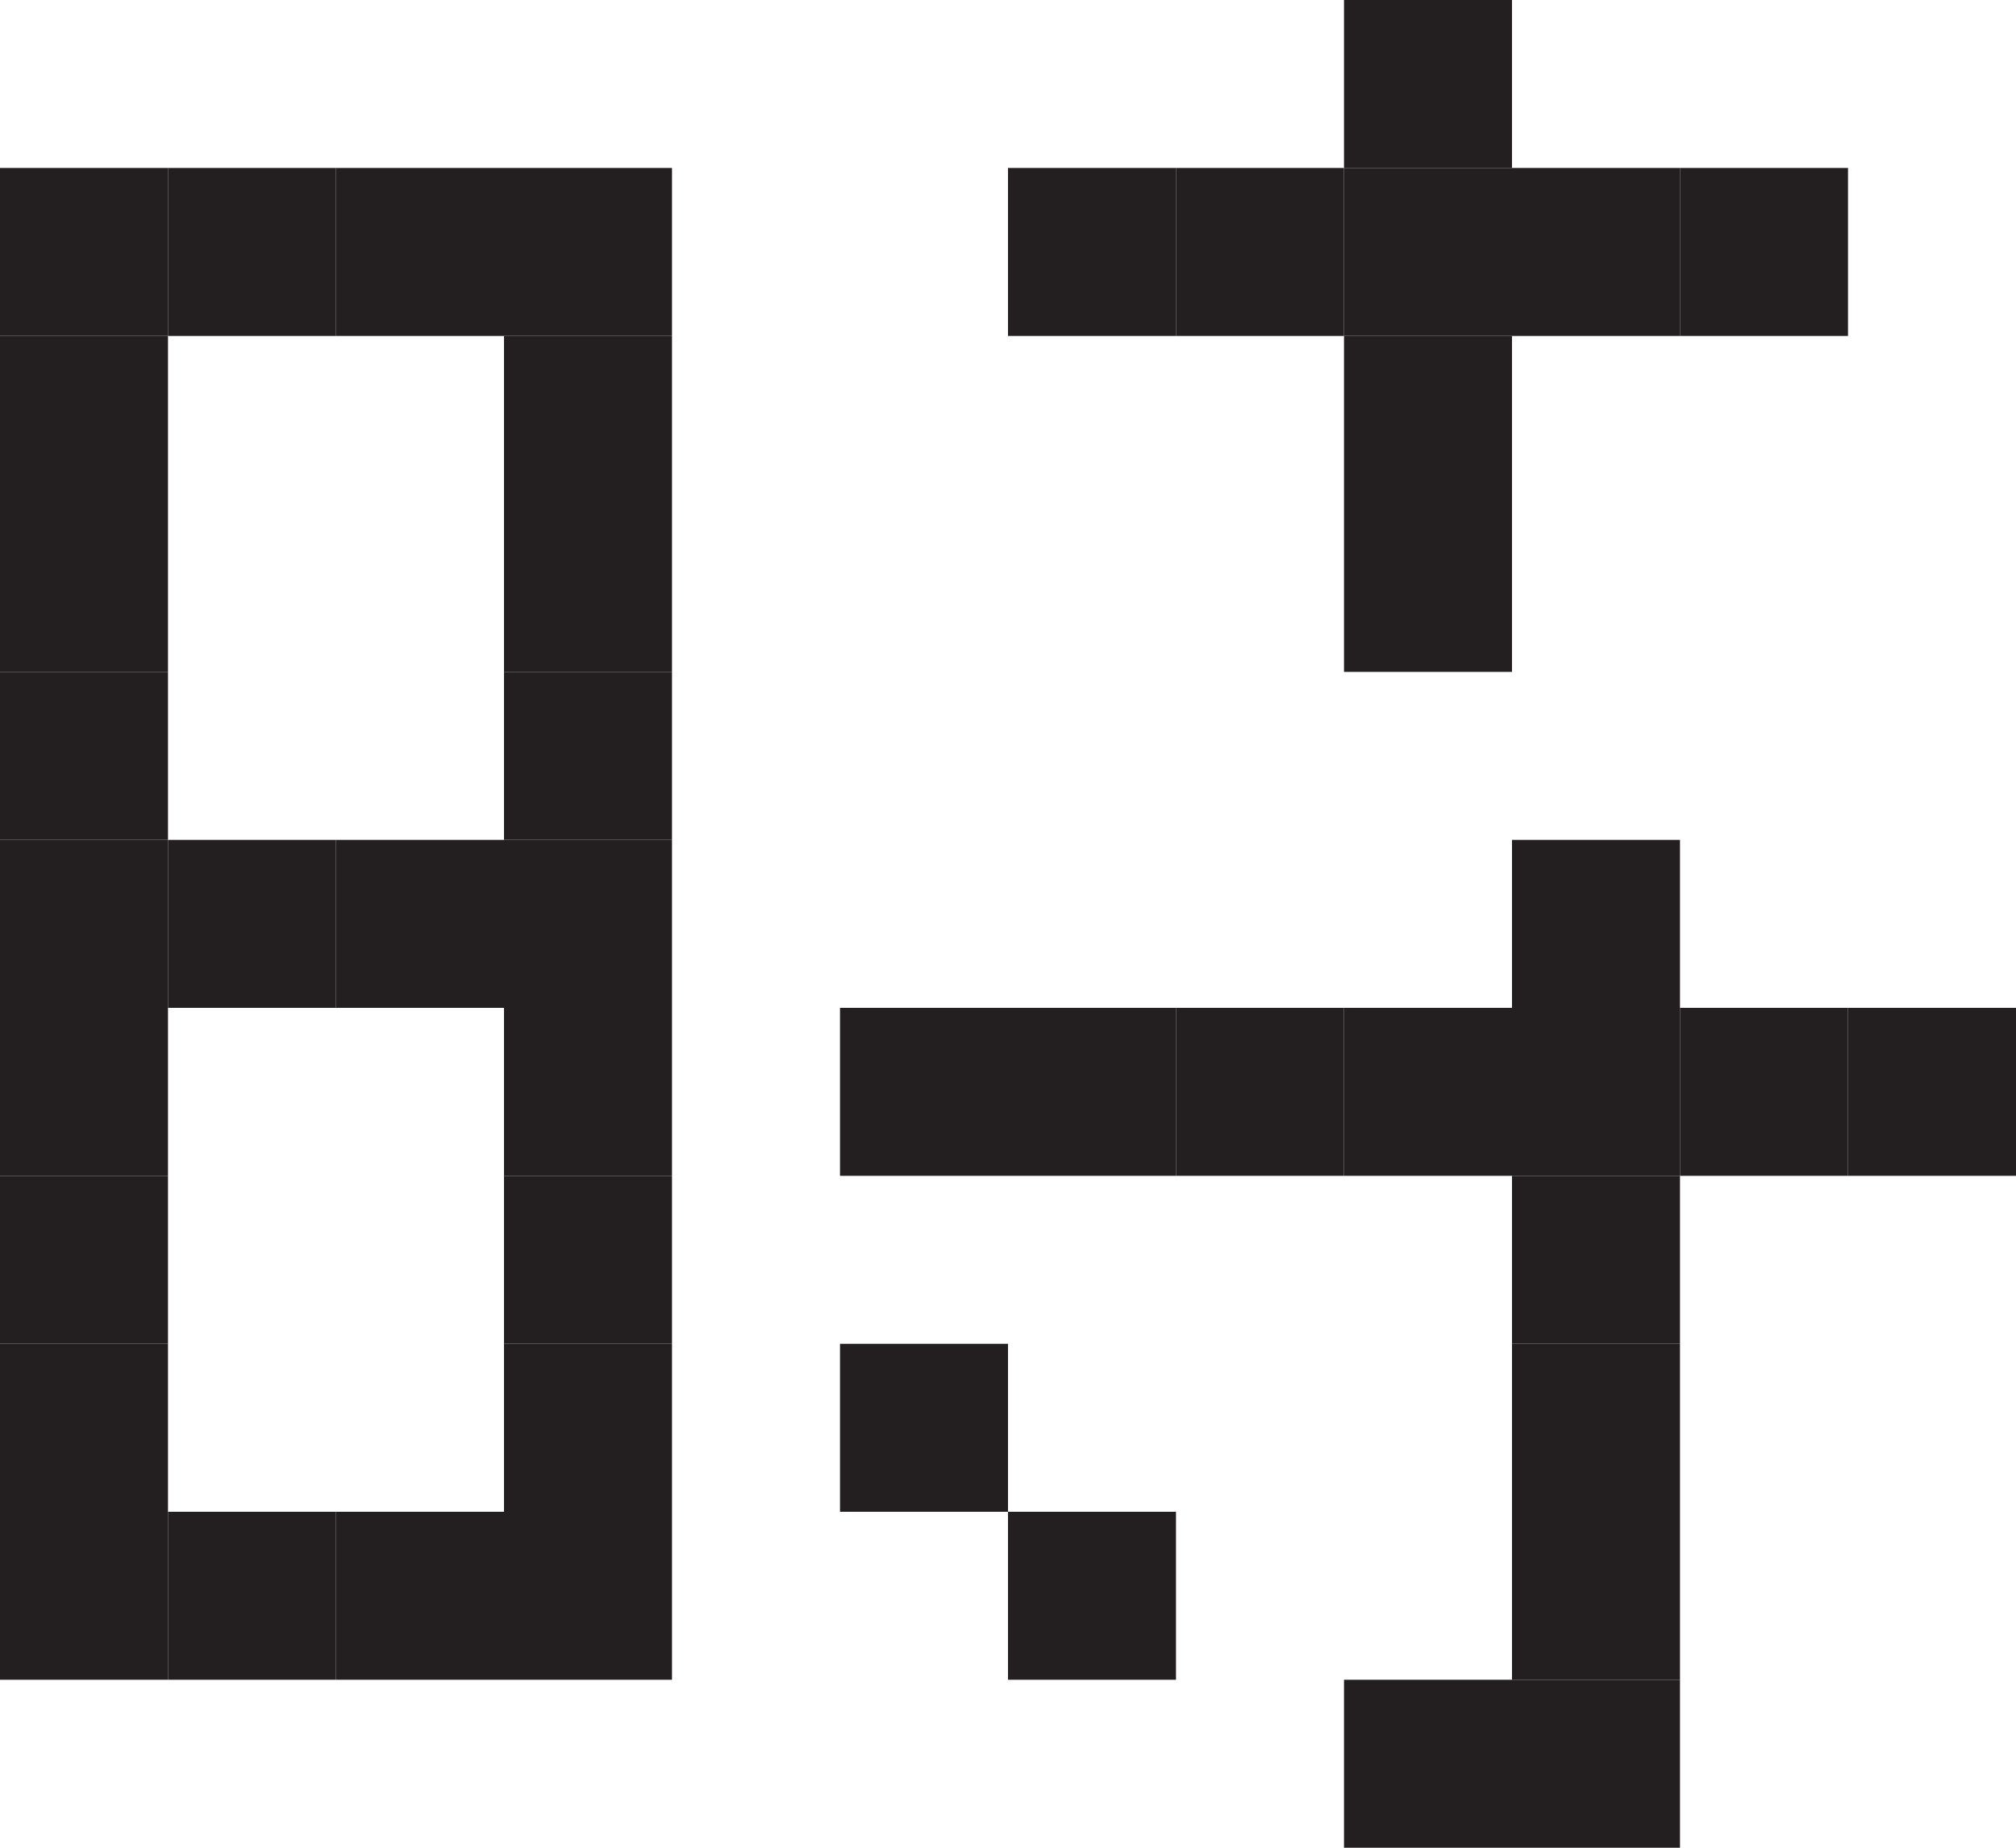
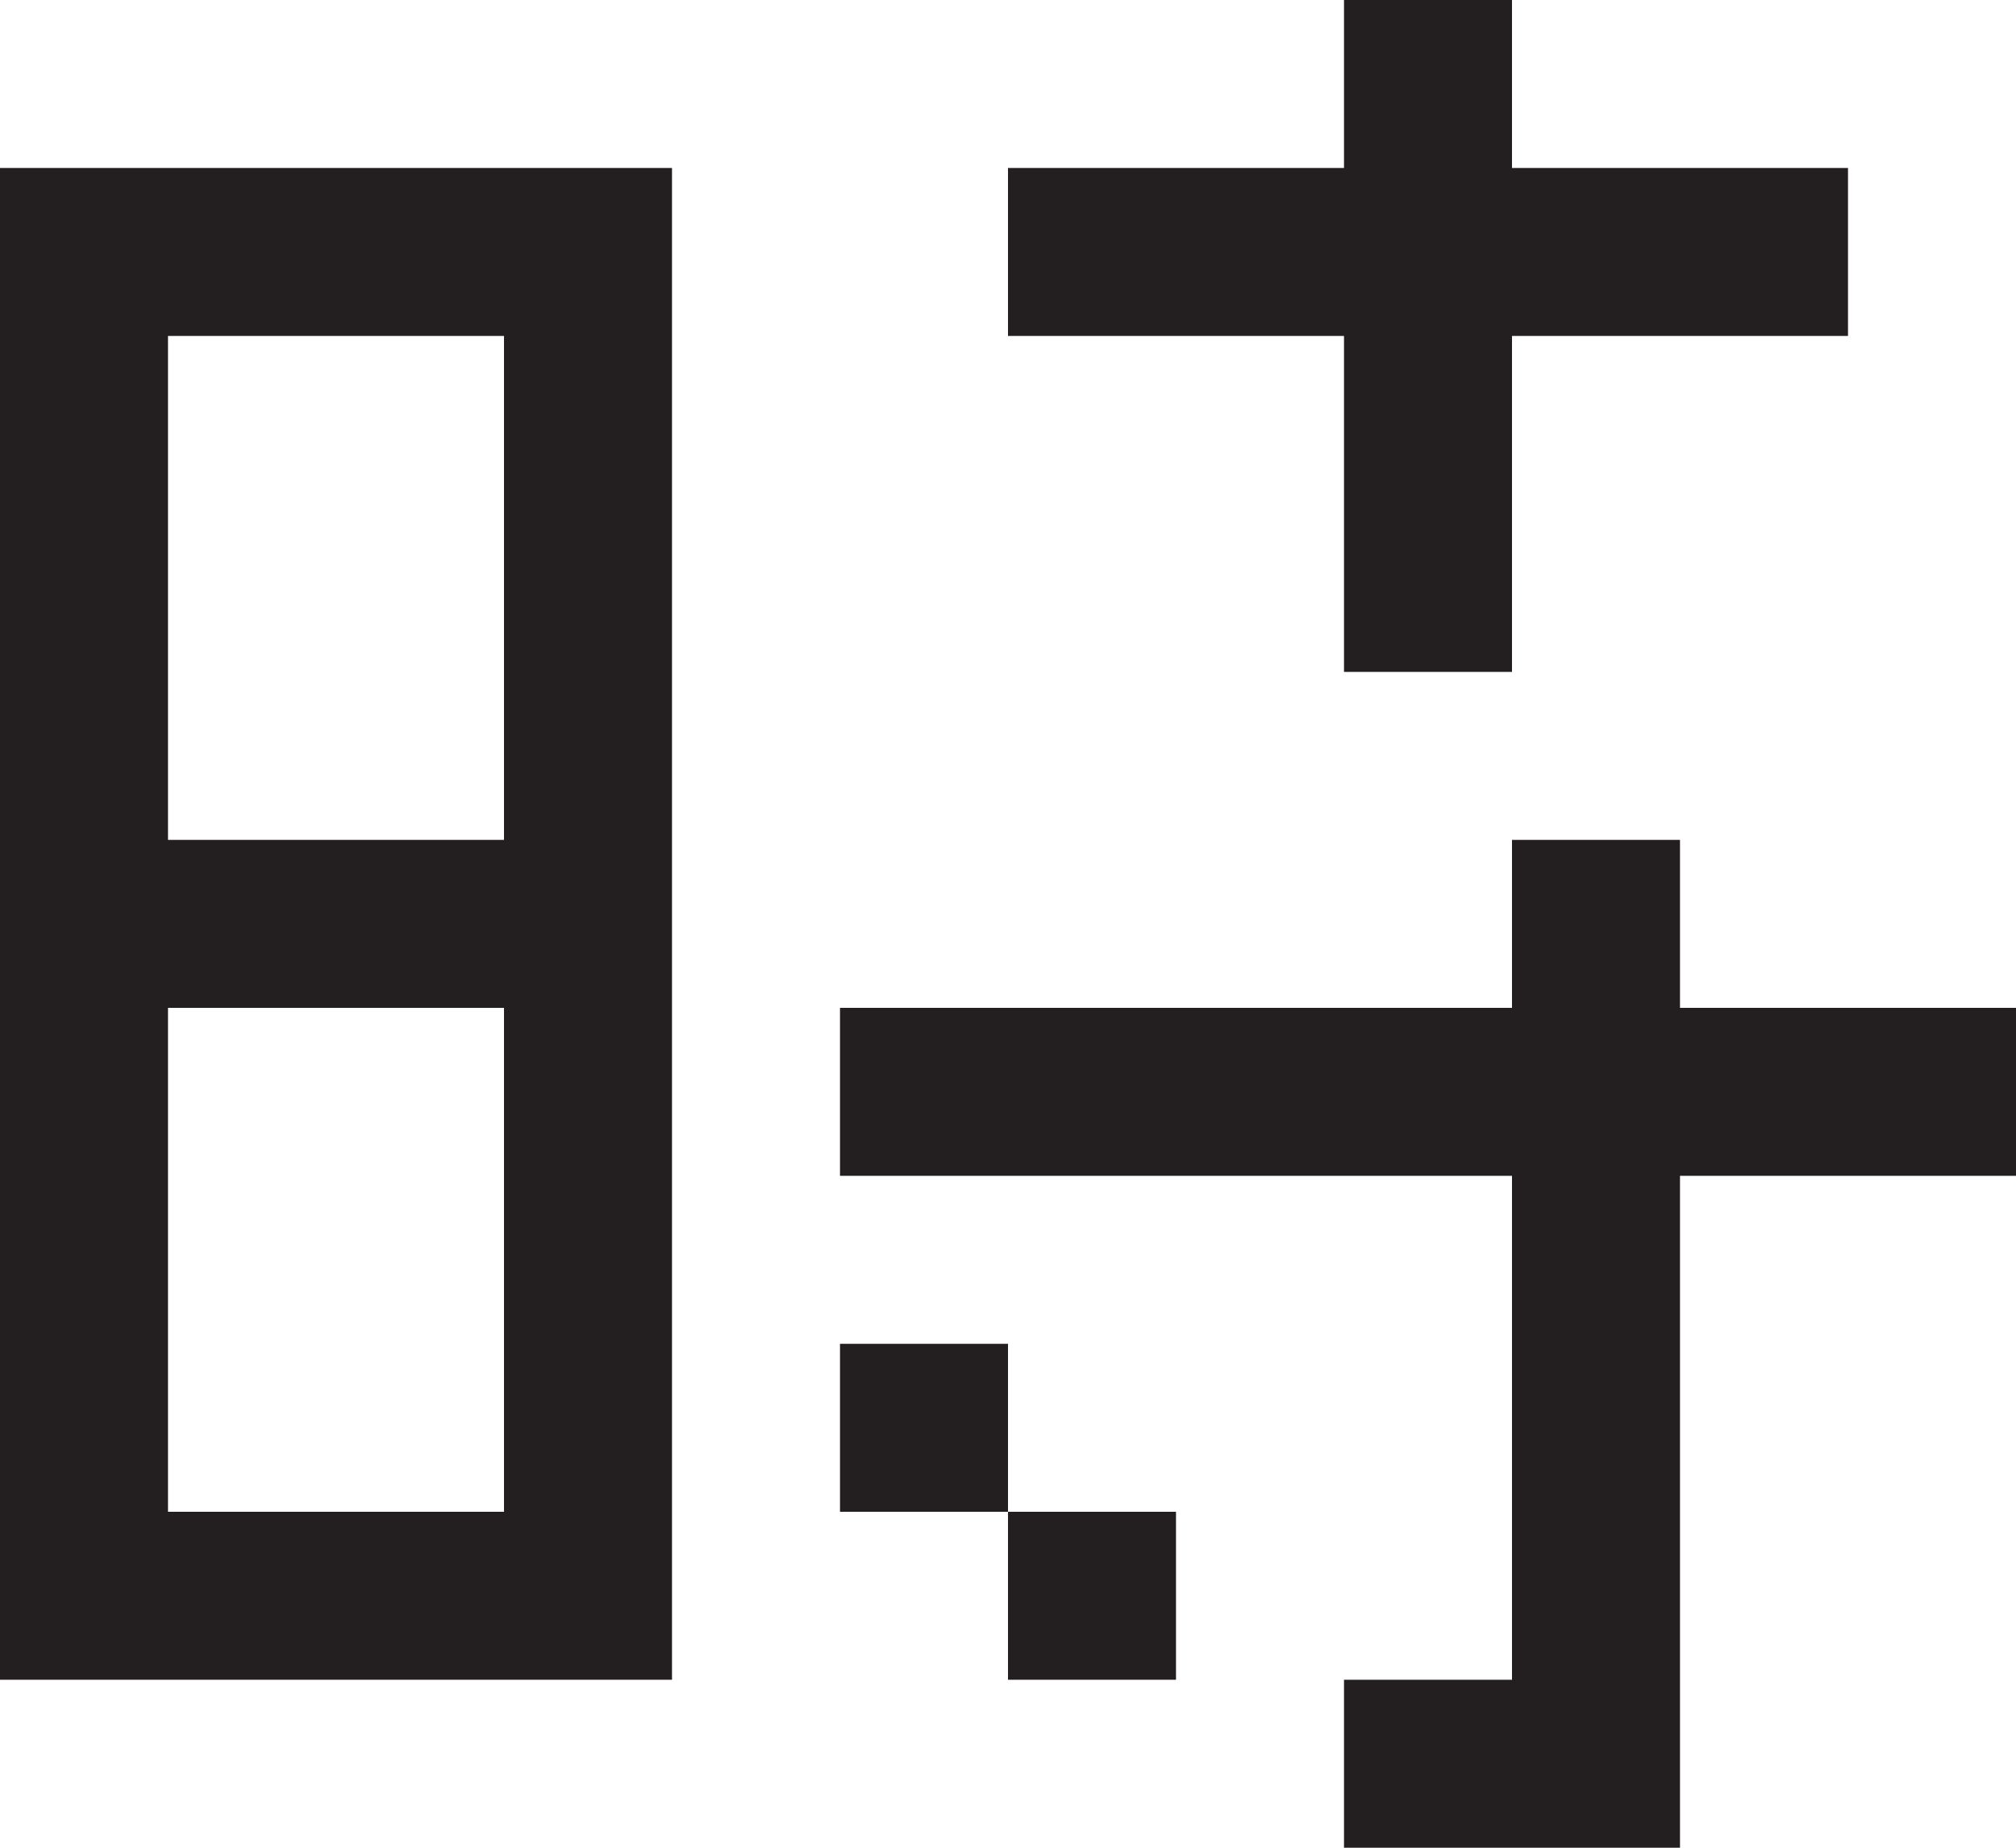
<svg xmlns="http://www.w3.org/2000/svg" id="Layer_1" data-name="Layer 1" viewBox="0 0 12 11">
  <defs>
    <style>.cls-1{fill:#231f20;}</style>
  </defs>
-   <rect class="cls-1" x="11" y="6" width="1" height="1" />
-   <rect class="cls-1" x="10" y="6" width="1" height="1" />
-   <rect class="cls-1" x="10" y="1" width="1" height="1" />
-   <rect class="cls-1" x="9" y="10" width="1" height="1" />
-   <rect class="cls-1" x="9" y="9" width="1" height="1" />
-   <rect class="cls-1" x="9" y="8" width="1" height="1" />
-   <rect class="cls-1" x="9" y="7" width="1" height="1" />
-   <rect class="cls-1" x="9" y="6" width="1" height="1" />
-   <rect class="cls-1" x="9" y="5" width="1" height="1" />
-   <rect class="cls-1" x="9" y="1" width="1" height="1" />
-   <rect class="cls-1" x="8" y="10" width="1" height="1" />
-   <rect class="cls-1" x="8" y="6" width="1" height="1" />
-   <rect class="cls-1" x="8" y="3" width="1" height="1" />
-   <rect class="cls-1" x="8" y="2" width="1" height="1" />
-   <rect class="cls-1" x="8" y="1" width="1" height="1" />
-   <rect class="cls-1" x="8" width="1" height="1" />
-   <rect class="cls-1" x="7" y="6" width="1" height="1" />
-   <rect class="cls-1" x="7" y="1" width="1" height="1" />
+   <polygon class="cls-1" points="12 6 12 7 10 7 10 11 8 11 8 10 9 10 9 7 5 7 5 6 9 6 9 5 10 5 10 6 12 6" />
+   <polygon class="cls-1" points="11 1 11 2 9 2 9 4 8 4 8 2 6 2 6 1 8 1 8 0 9 0 9 1 11 1" />
  <rect class="cls-1" x="6" y="9" width="1" height="1" />
-   <rect class="cls-1" x="6" y="6" width="1" height="1" />
-   <rect class="cls-1" x="6" y="1" width="1" height="1" />
  <rect class="cls-1" x="5" y="8" width="1" height="1" />
-   <rect class="cls-1" x="5" y="6" width="1" height="1" />
-   <rect class="cls-1" x="3" y="9" width="1" height="1" />
-   <rect class="cls-1" x="3" y="8" width="1" height="1" />
-   <rect class="cls-1" x="3" y="7" width="1" height="1" />
-   <rect class="cls-1" x="3" y="6" width="1" height="1" />
-   <rect class="cls-1" x="3" y="5" width="1" height="1" />
-   <rect class="cls-1" x="3" y="4" width="1" height="1" />
-   <rect class="cls-1" x="3" y="3" width="1" height="1" />
-   <rect class="cls-1" x="3" y="2" width="1" height="1" />
-   <rect class="cls-1" x="3" y="1" width="1" height="1" />
-   <rect class="cls-1" x="2" y="9" width="1" height="1" />
-   <rect class="cls-1" x="2" y="5" width="1" height="1" />
-   <rect class="cls-1" x="2" y="1" width="1" height="1" />
-   <rect class="cls-1" x="1" y="9" width="1" height="1" />
-   <rect class="cls-1" x="1" y="5" width="1" height="1" />
-   <rect class="cls-1" x="1" y="1" width="1" height="1" />
-   <rect class="cls-1" y="9" width="1" height="1" />
-   <rect class="cls-1" y="8" width="1" height="1" />
-   <rect class="cls-1" y="7" width="1" height="1" />
-   <rect class="cls-1" y="6" width="1" height="1" />
-   <rect class="cls-1" y="5" width="1" height="1" />
-   <rect class="cls-1" y="4" width="1" height="1" />
-   <rect class="cls-1" y="3" width="1" height="1" />
-   <rect class="cls-1" y="2" width="1" height="1" />
-   <rect class="cls-1" y="1" width="1" height="1" />
+   <path class="cls-1" d="M0,1v9H4V1ZM3,9H1V6H3ZM3,5H1V2H3Z" />
</svg>
